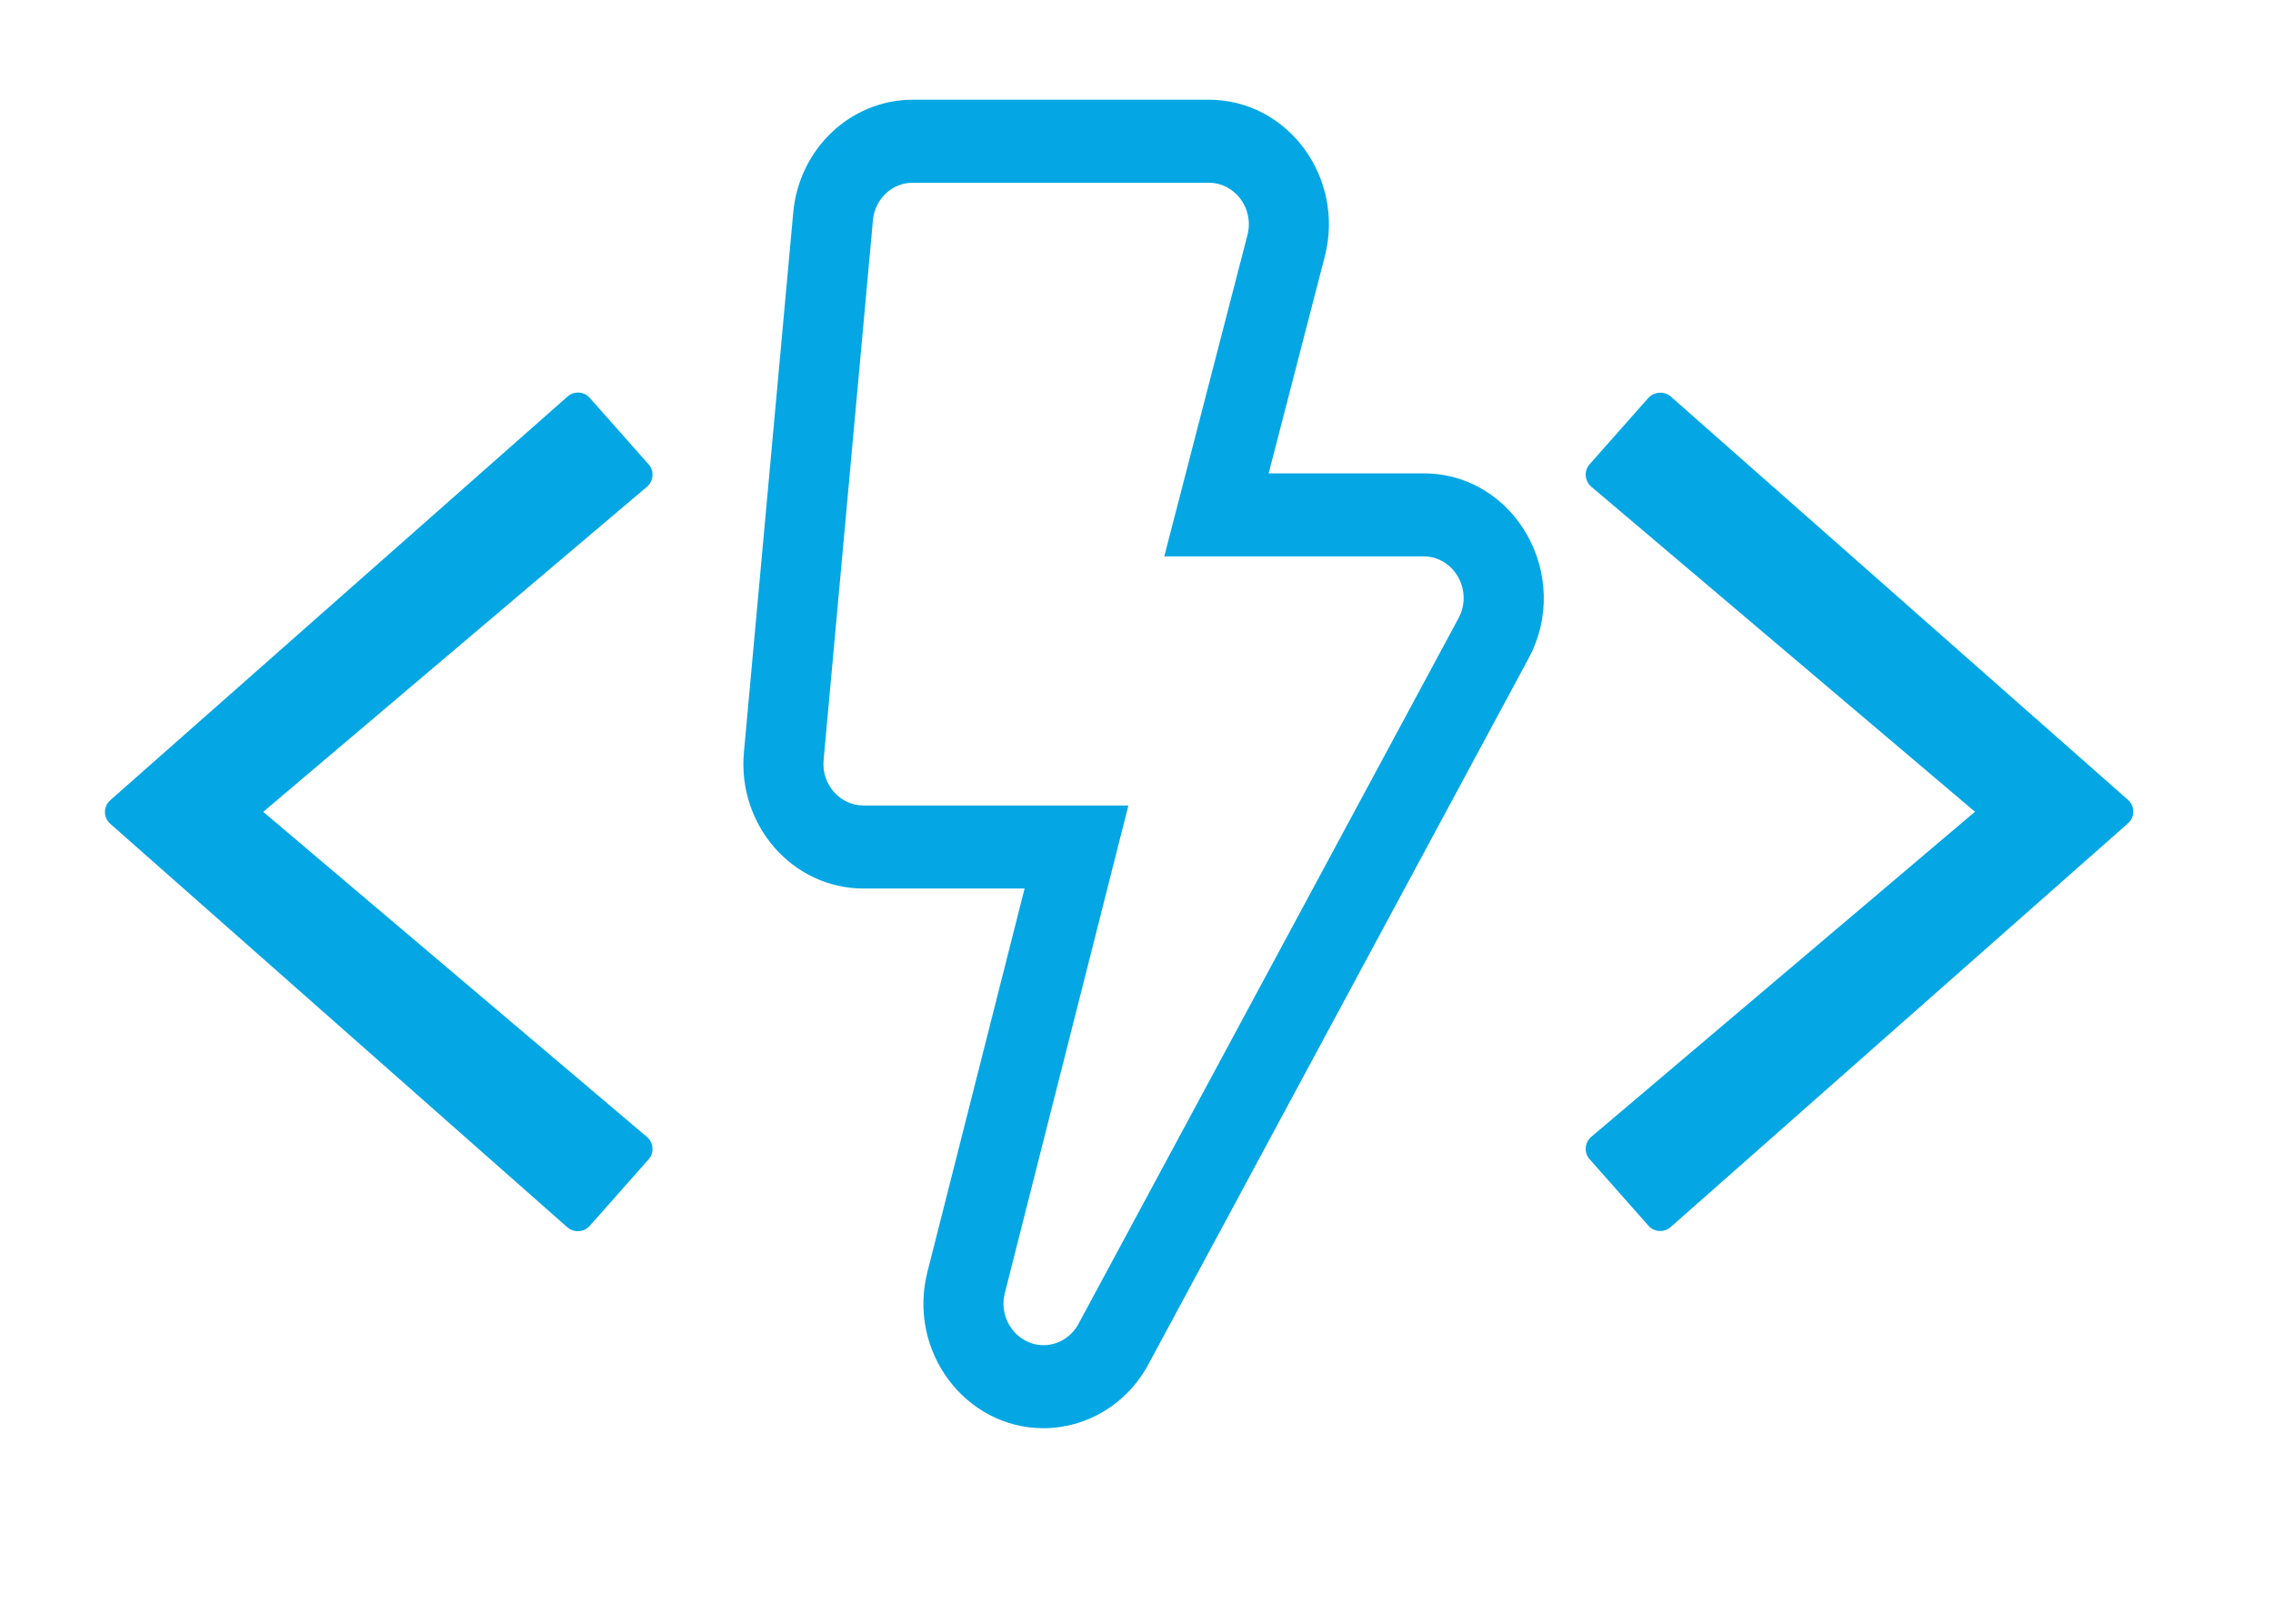
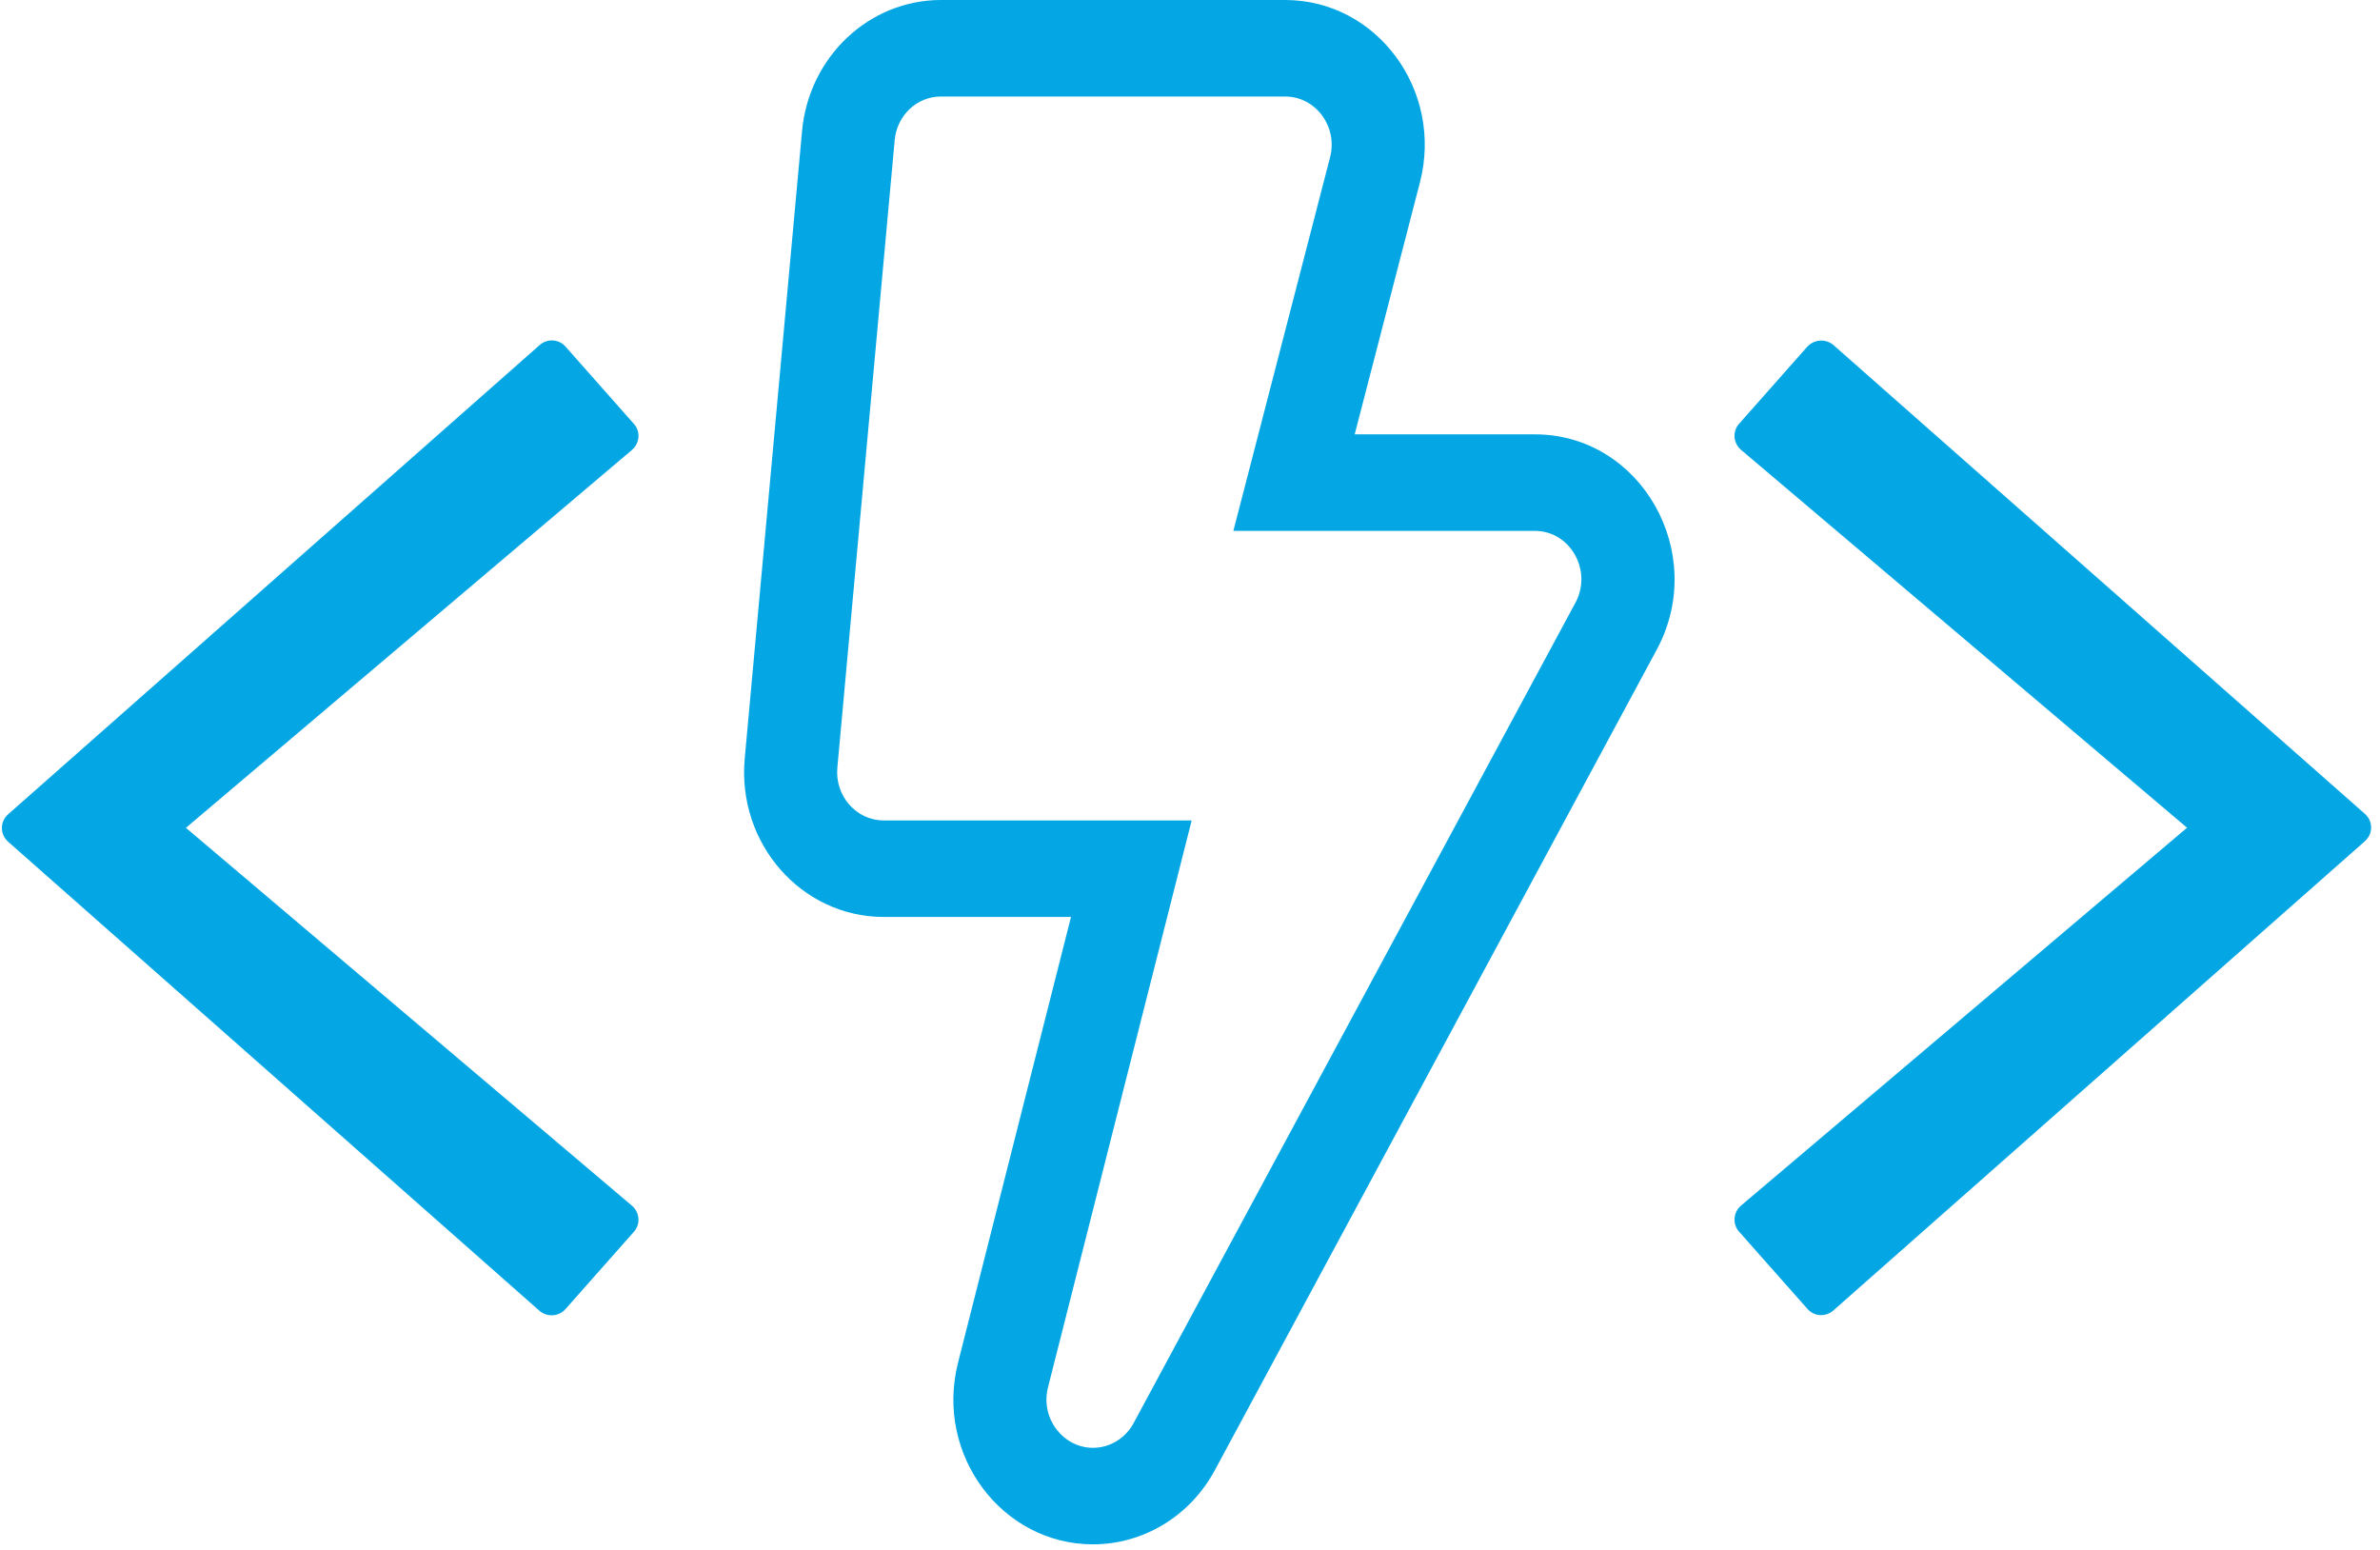
- <svg xmlns="http://www.w3.org/2000/svg" version="1.1" id="Layer_1" x="0px" y="0px" viewBox="0 0 700 500" enable-background="new 0 0 700 500" xml:space="preserve">
-   <path fill="#04a7e3" d="M181.654,377.434l18.066-20.41c1.855-2.051,1.562-5.176-0.488-6.934L81.068,249.993l118.164-100.098  c2.051-1.758,2.344-4.883,0.488-6.934l-18.066-20.41c-1.758-2.051-4.883-2.246-6.934-0.391L33.998,246.379  c-2.246,1.954-2.246,5.372,0,7.324L174.72,377.922C176.771,379.68,179.896,379.484,181.654,377.434L181.654,377.434z   M514.569,377.795l140.723-124.219c2.246-1.951,2.246-5.37,0-7.323L514.569,122.132c-2.051-1.758-5.078-1.562-6.934,0.391  l-18.066,20.41c-1.855,2.051-1.562,5.176,0.488,6.934l118.164,100.098L490.058,350.061c-2.051,1.758-2.344,4.883-0.488,6.934  l18.066,20.41C509.394,379.455,512.519,379.65,514.569,377.795z M372.267,56.276c8.101,0,14.005,7.983,11.904,16.099l-25.618,98.956  h79.865c9.38,0,15.333,10.531,10.758,19.023L332.13,407.671c-2.183,4.045-6.303,6.551-10.772,6.553  c-7.815,0-14.01-7.742-11.907-16.039l38.054-150.151h-81.594c-7.248,0-12.956-6.488-12.27-13.991l15.188-166.189  c0.577-6.575,5.904-11.602,12.27-11.577H372.267 M372.267,30.709h-91.167c-19.07,0-35.011,15.041-36.811,34.731l-15.188,166.19  c-2.058,22.51,15.03,41.972,36.811,41.972h49.626L285.61,391.684c-6.198,24.456,11.718,48.107,35.748,48.107  c13.052,0,25.582-7.195,32.291-19.649l117.048-217.318c13.755-25.531-4.077-57.06-32.278-57.06h-47.723l17.282-66.757  C414.271,54.7,396.614,30.709,372.267,30.709z" />
-   <line fill="none" x1="88.386" y1="125.035" x2="87.947" y2="124.597" />
+ <svg xmlns="http://www.w3.org/2000/svg" version="1.1" id="Layer_1" x="0px" y="0px" width="630.5px" height="410.5px" viewBox="0 0 630.5 410.5" enable-background="new 0 0 630.5 410.5" xml:space="preserve">
+   <path fill="#04A7E3" d="M149.84,346.725l18.066-20.409c1.855-2.052,1.562-5.177-0.488-6.935L49.254,219.284l118.164-100.098  c2.051-1.758,2.344-4.883,0.488-6.934l-18.066-20.41c-1.758-2.051-4.883-2.246-6.934-0.391L2.185,215.67  c-2.246,1.954-2.246,5.372,0,7.324l140.722,124.219C144.958,348.971,148.083,348.775,149.84,346.725L149.84,346.725z   M485.735,347.086l140.723-124.219c2.246-1.951,2.246-5.37,0-7.323L485.735,91.423c-2.052-1.758-5.078-1.562-6.935,0.391  l-18.065,20.41c-1.855,2.051-1.562,5.176,0.487,6.934l118.164,100.098L461.224,319.352c-2.051,1.759-2.344,4.884-0.487,6.935  l18.065,20.41C480.56,348.746,483.685,348.941,485.735,347.086z M340.454,25.567c8.101,0,14.004,7.983,11.903,16.099l-25.618,98.956  h79.865c9.38,0,15.333,10.531,10.758,19.023L300.316,376.962c-2.183,4.045-6.303,6.551-10.772,6.553  c-7.815,0-14.01-7.741-11.907-16.039l38.054-150.15h-81.594c-7.248,0-12.956-6.488-12.27-13.991l15.188-166.189  c0.577-6.575,5.904-11.602,12.27-11.577L340.454,25.567 M340.454,0h-91.167c-19.07,0-35.011,15.041-36.811,34.731l-15.188,166.19  c-2.058,22.511,15.03,41.972,36.811,41.972h49.626l-29.928,118.082c-6.198,24.456,11.718,48.107,35.748,48.107  c13.052,0,25.582-7.195,32.291-19.649l117.049-217.317c13.755-25.531-4.077-57.06-32.278-57.06h-47.724l17.283-66.757  C382.458,23.991,364.801,0,340.454,0z" />
+   <line fill="none" x1="56.573" y1="94.326" x2="56.133" y2="93.888" />
</svg>
